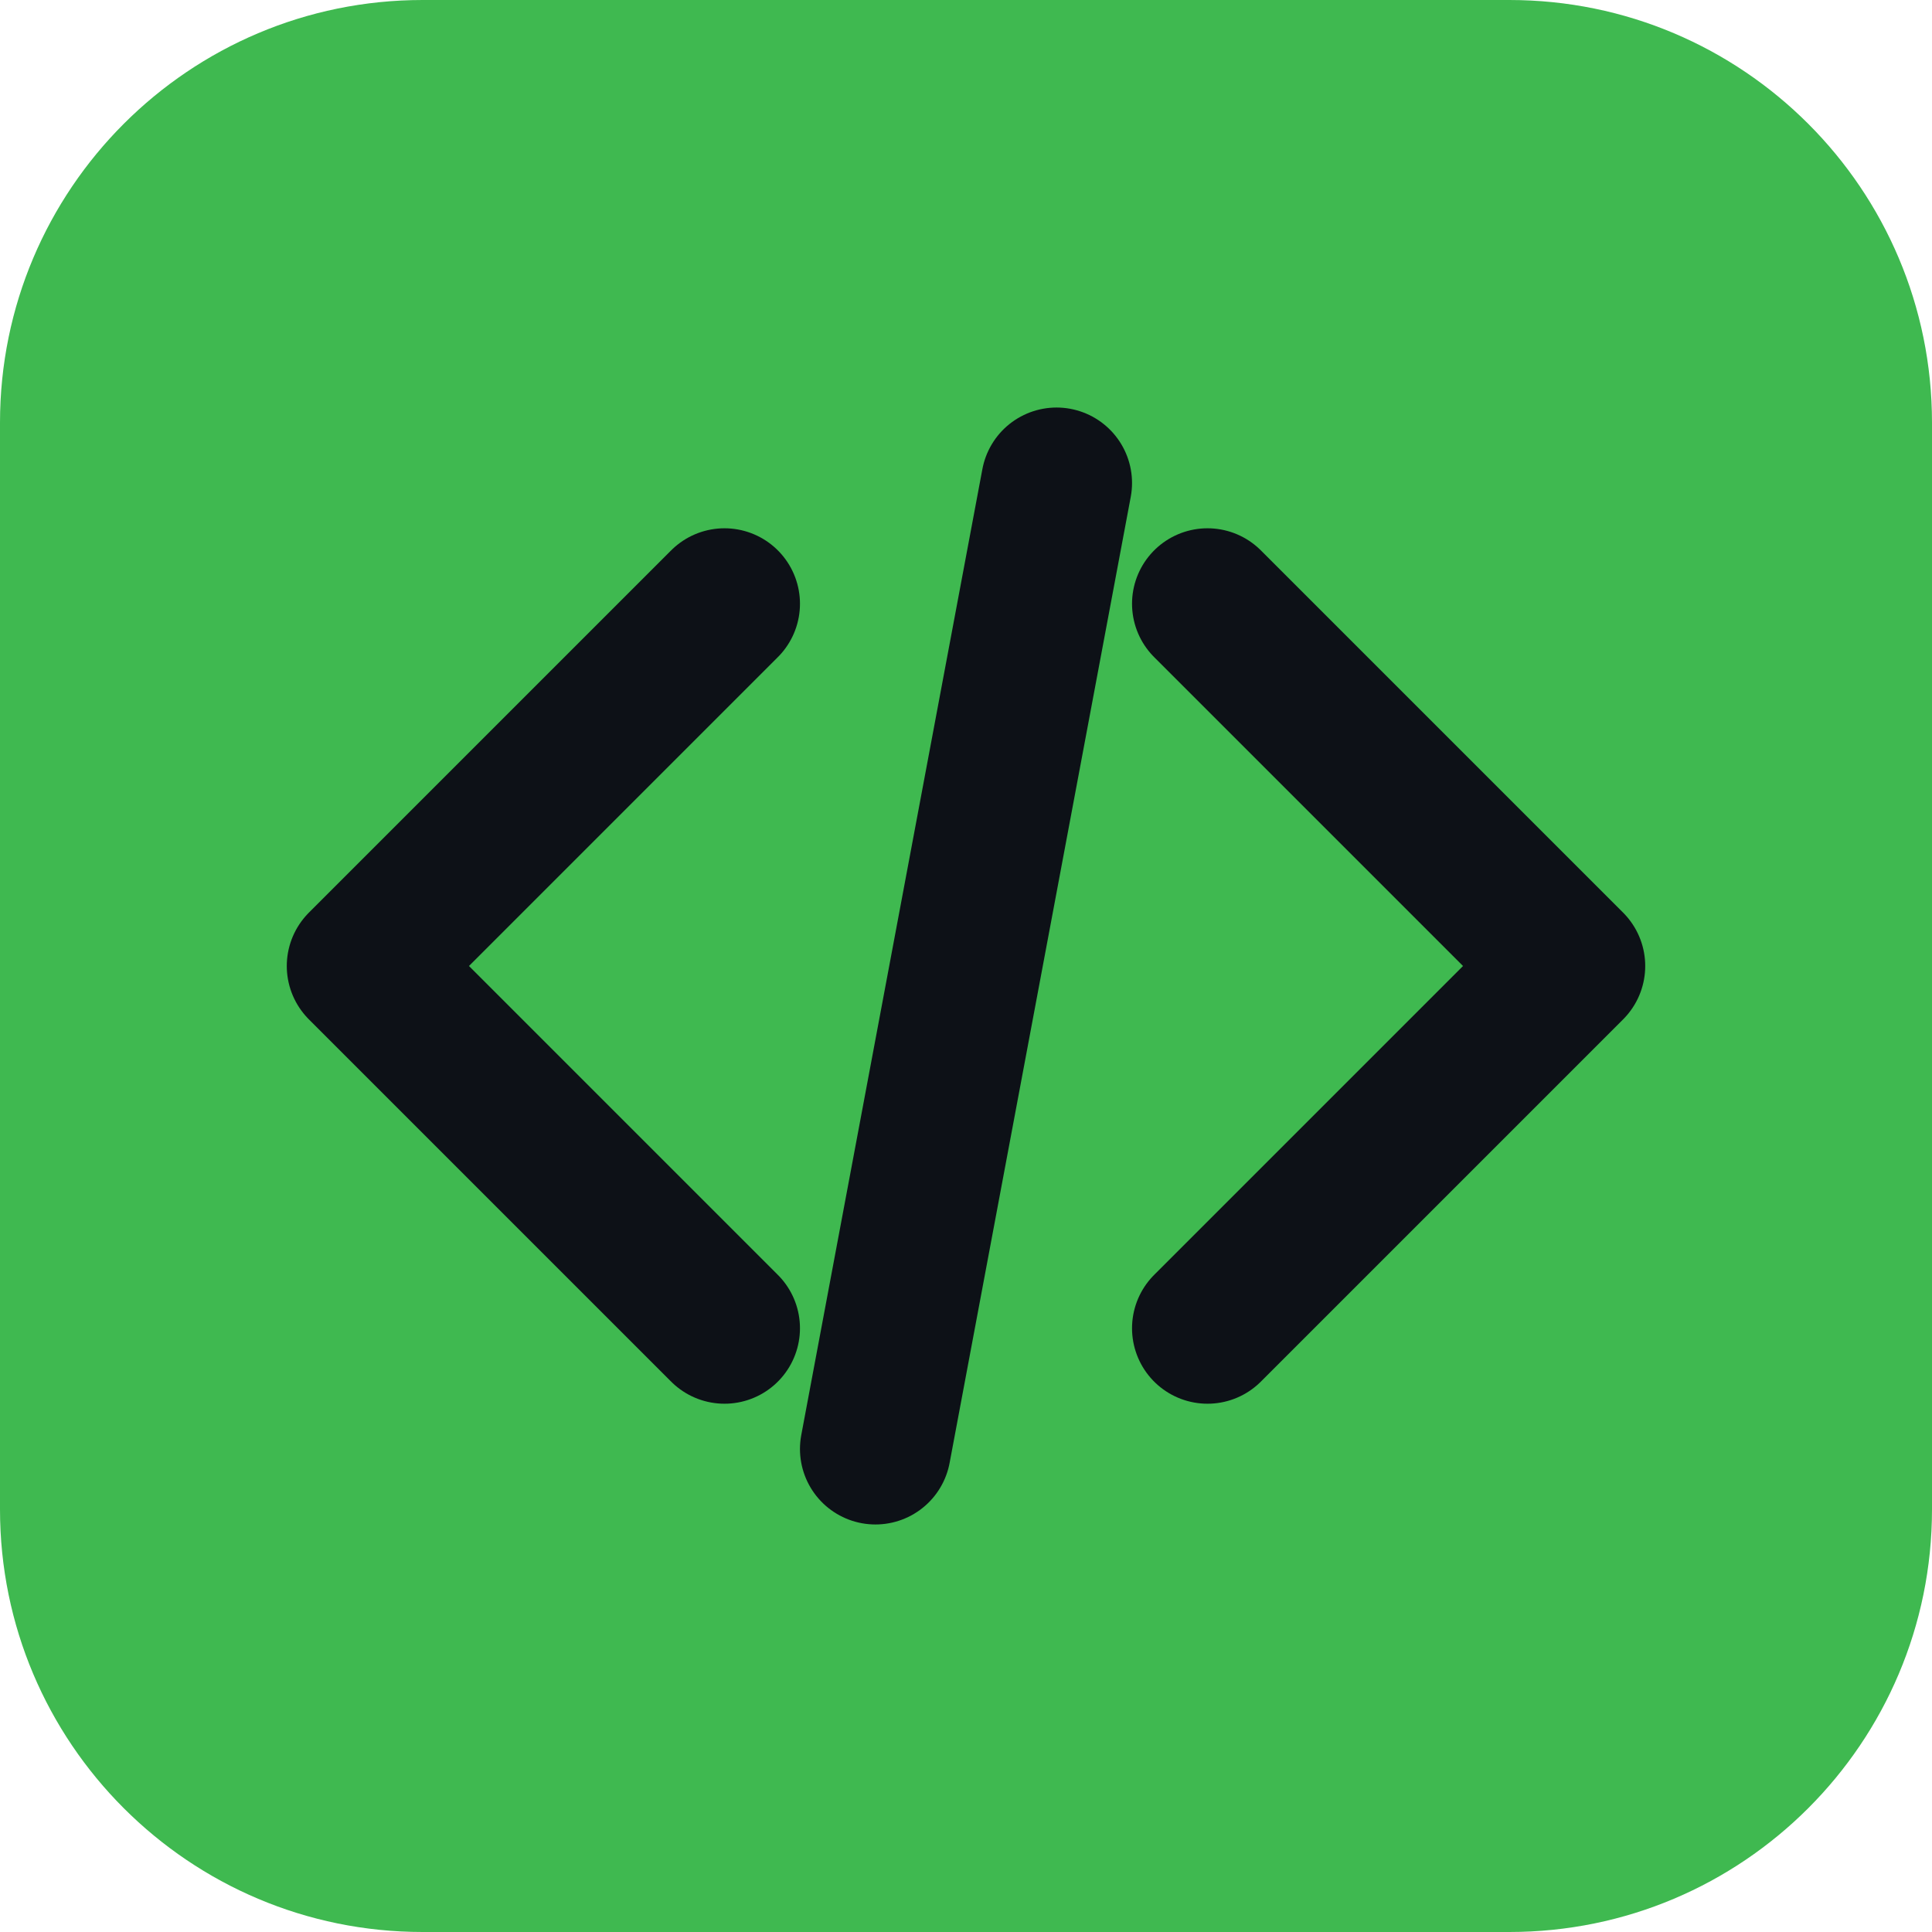
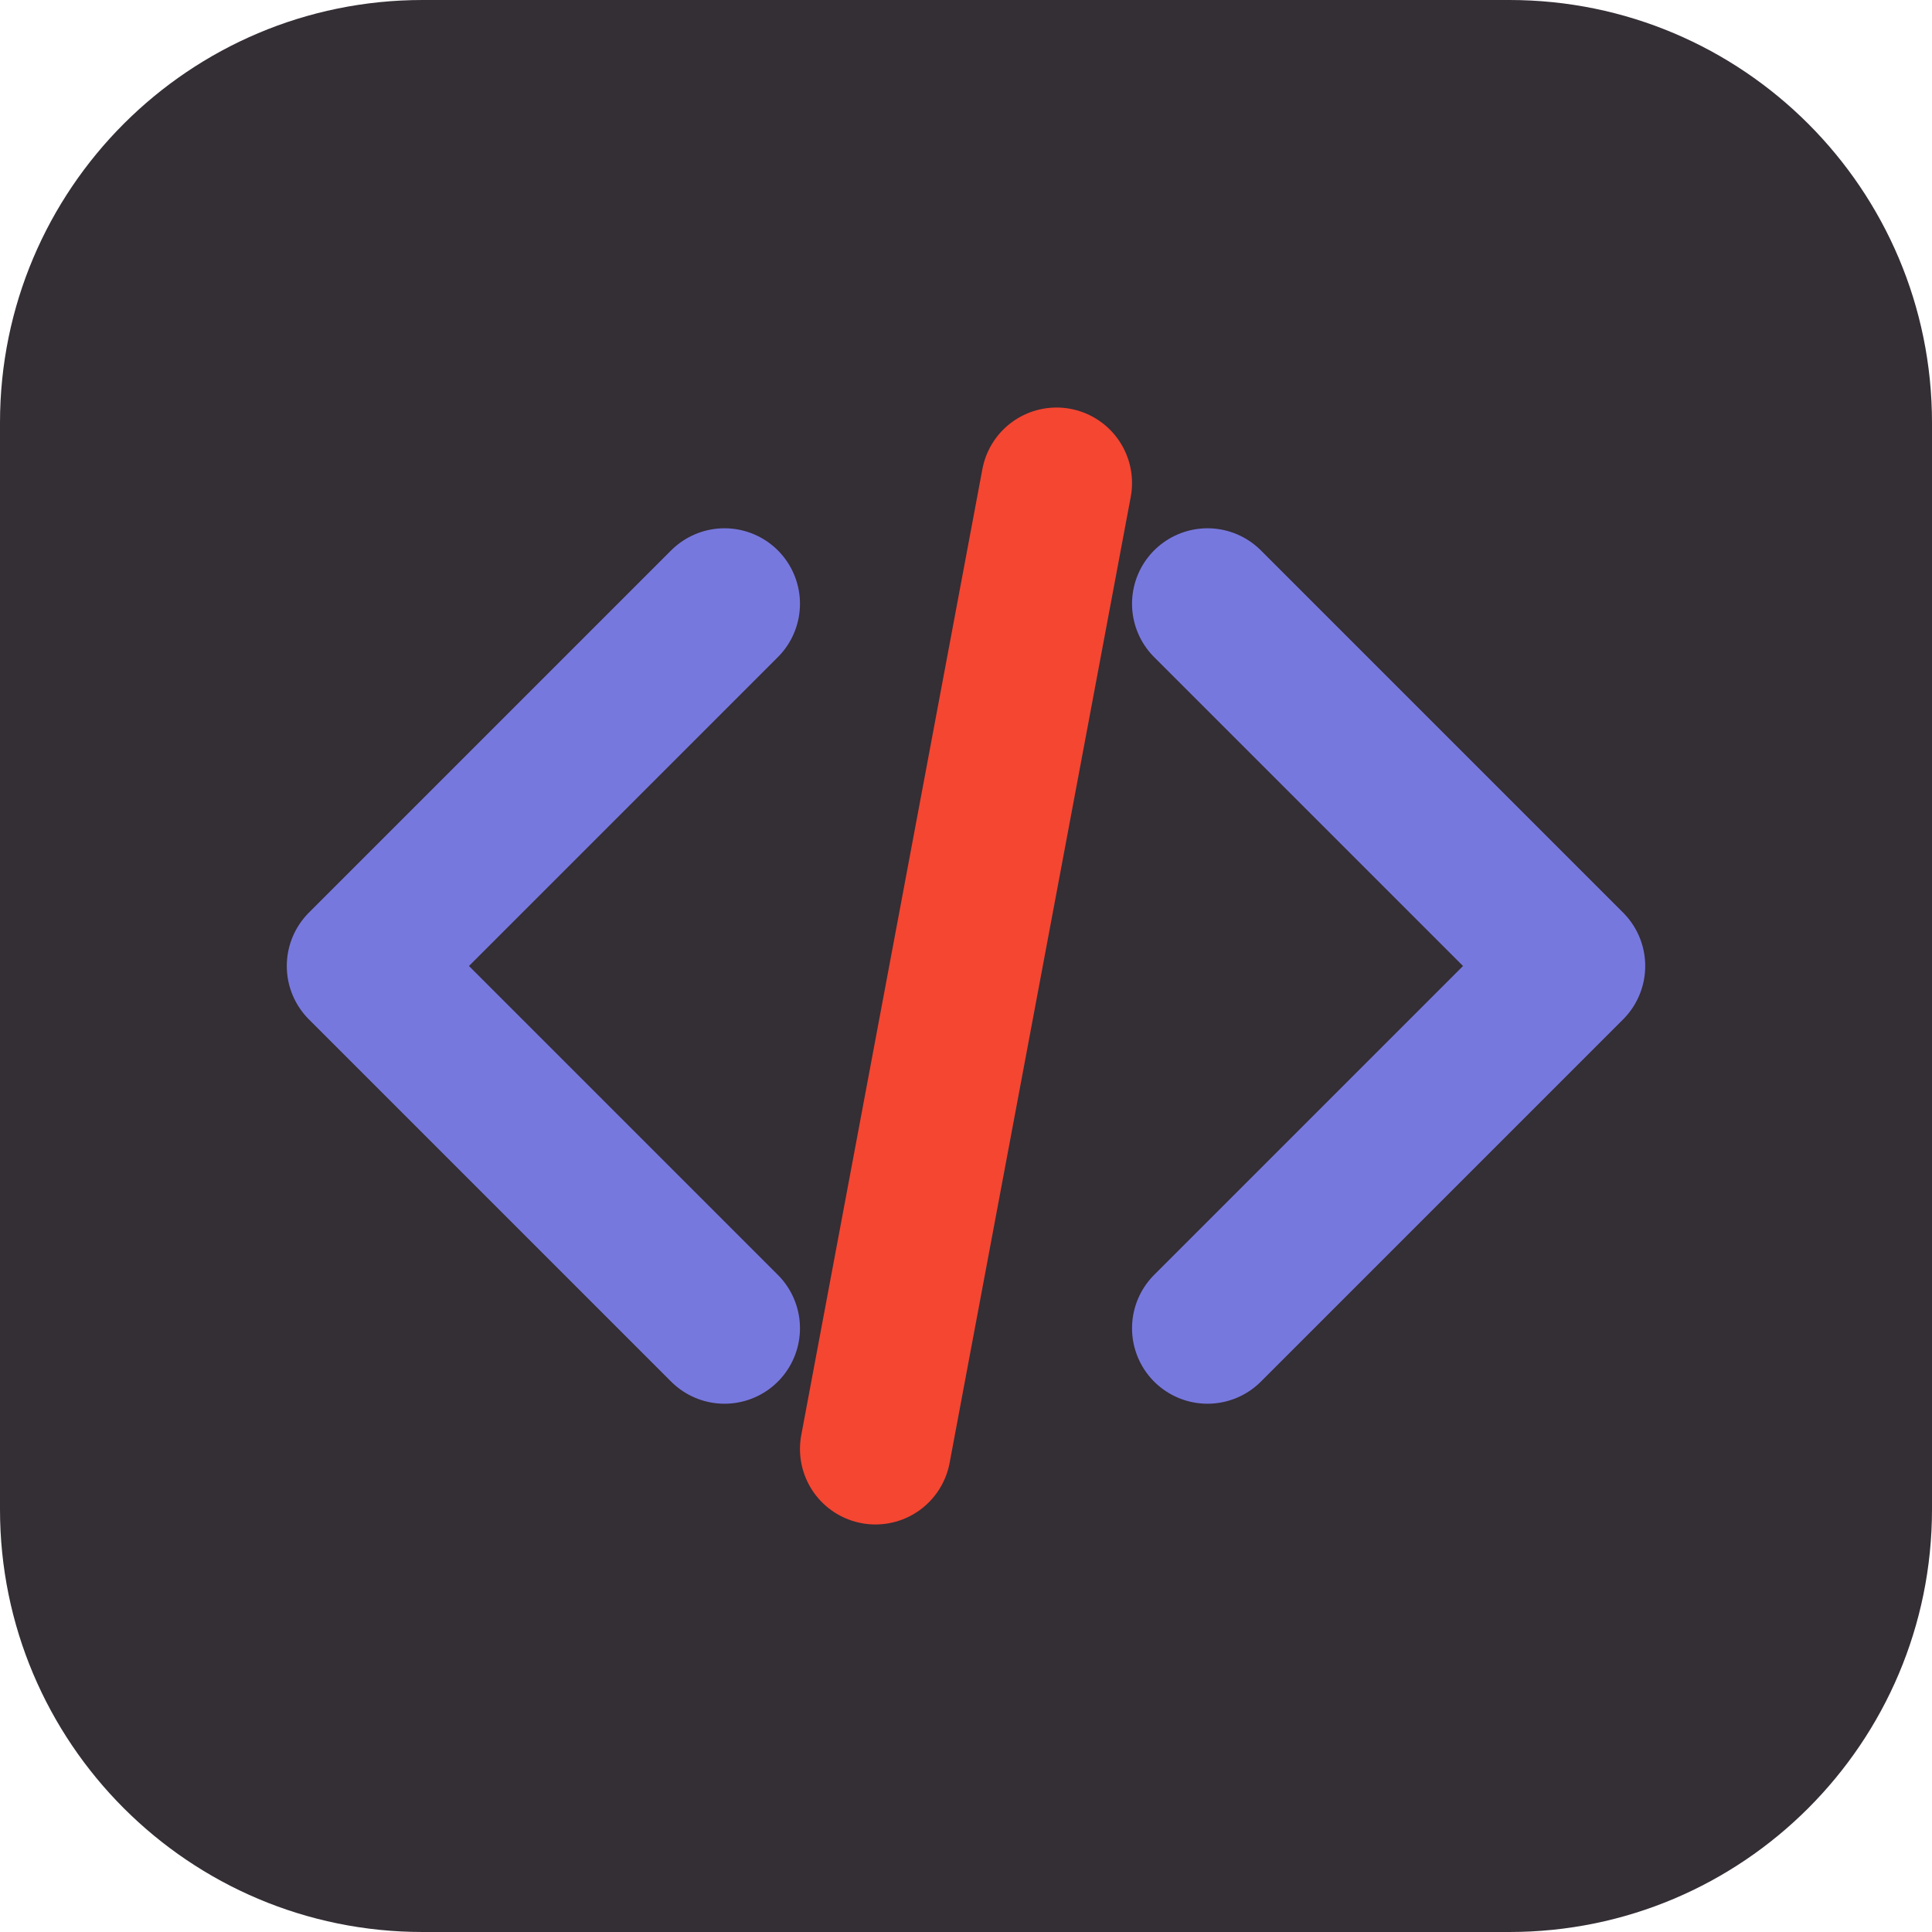
<svg xmlns="http://www.w3.org/2000/svg" viewBox="0 0 64 64">
-   <rect width="64" height="64" rx="14" fill="#3fb950" />
-   <path d="M24 20 12 32l12 12M40 20l12 12-12 12M35 16l-6 32" fill="none" stroke="#0d1117" stroke-width="5" stroke-linecap="round" stroke-linejoin="round" />
+   <rect width="64" height="64" rx="14" fill="#342e35" />
+   <path d="M24 20 12 32l12 12M40 20l12 12-12 12" fill="none" stroke="#7778de" stroke-width="5" stroke-linecap="round" stroke-linejoin="round" />
+   <path d="M35 16l-6 32" fill="none" stroke="#f44631" stroke-width="5" stroke-linecap="round" />
</svg>
